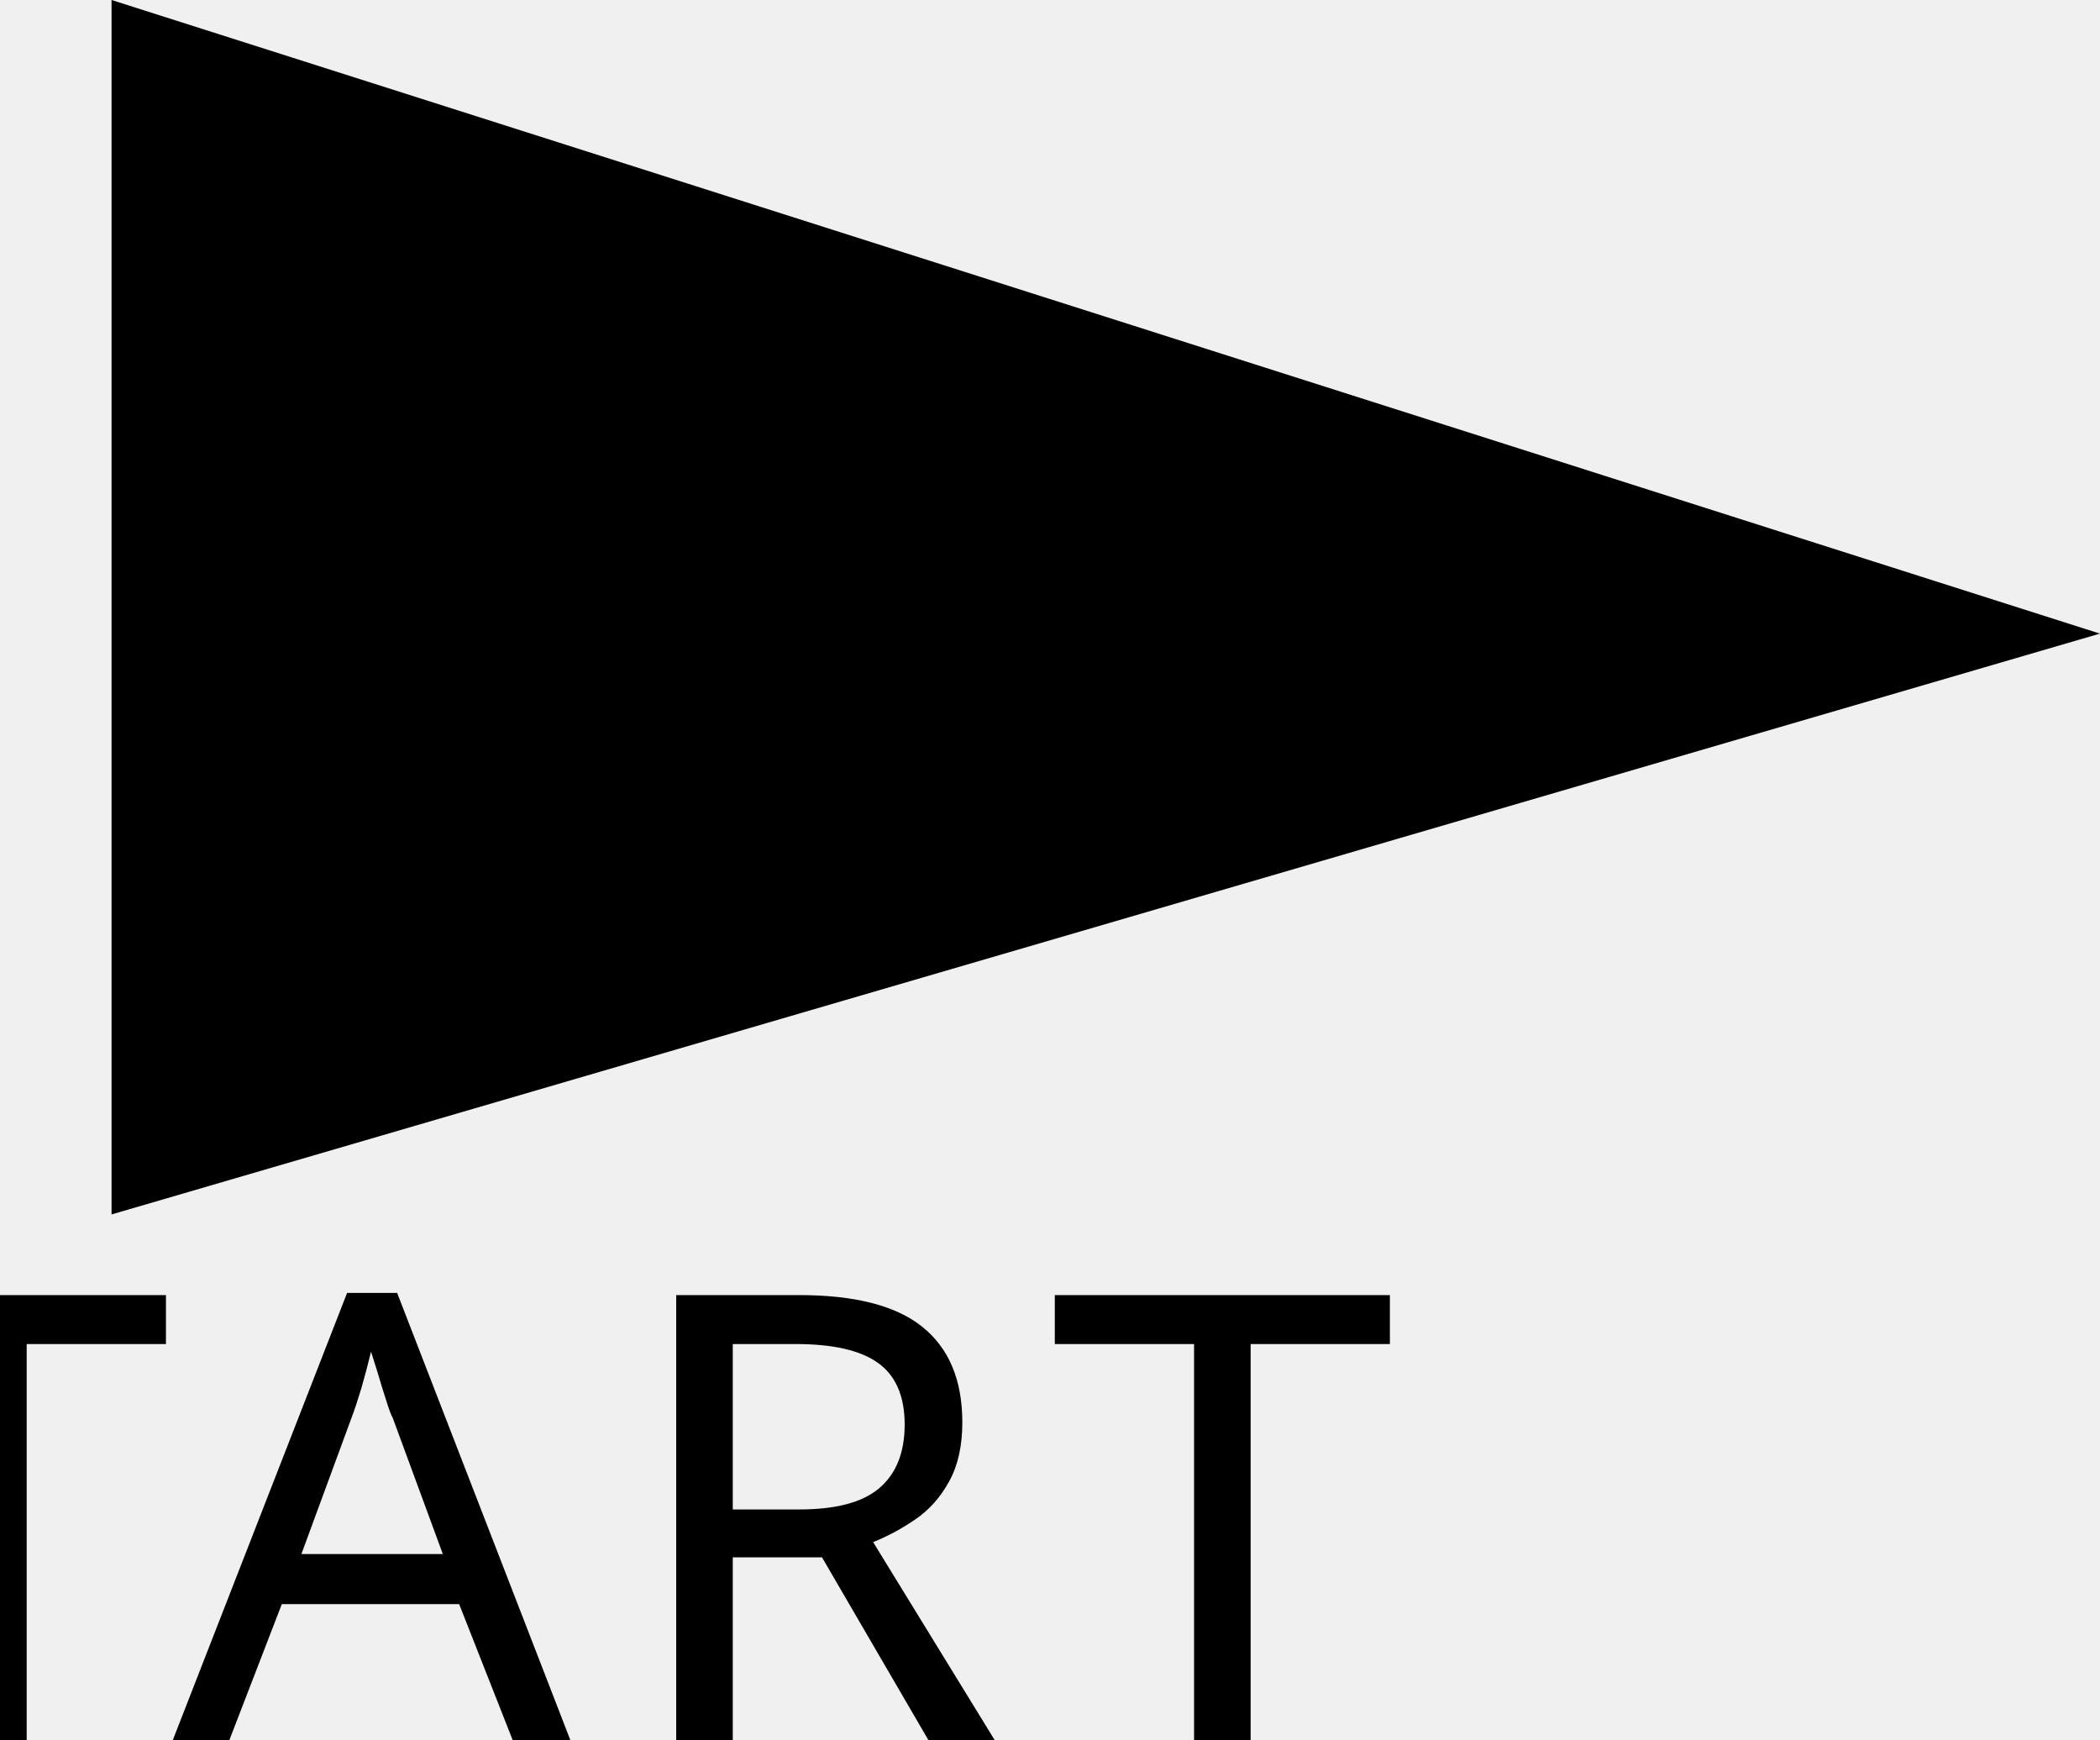
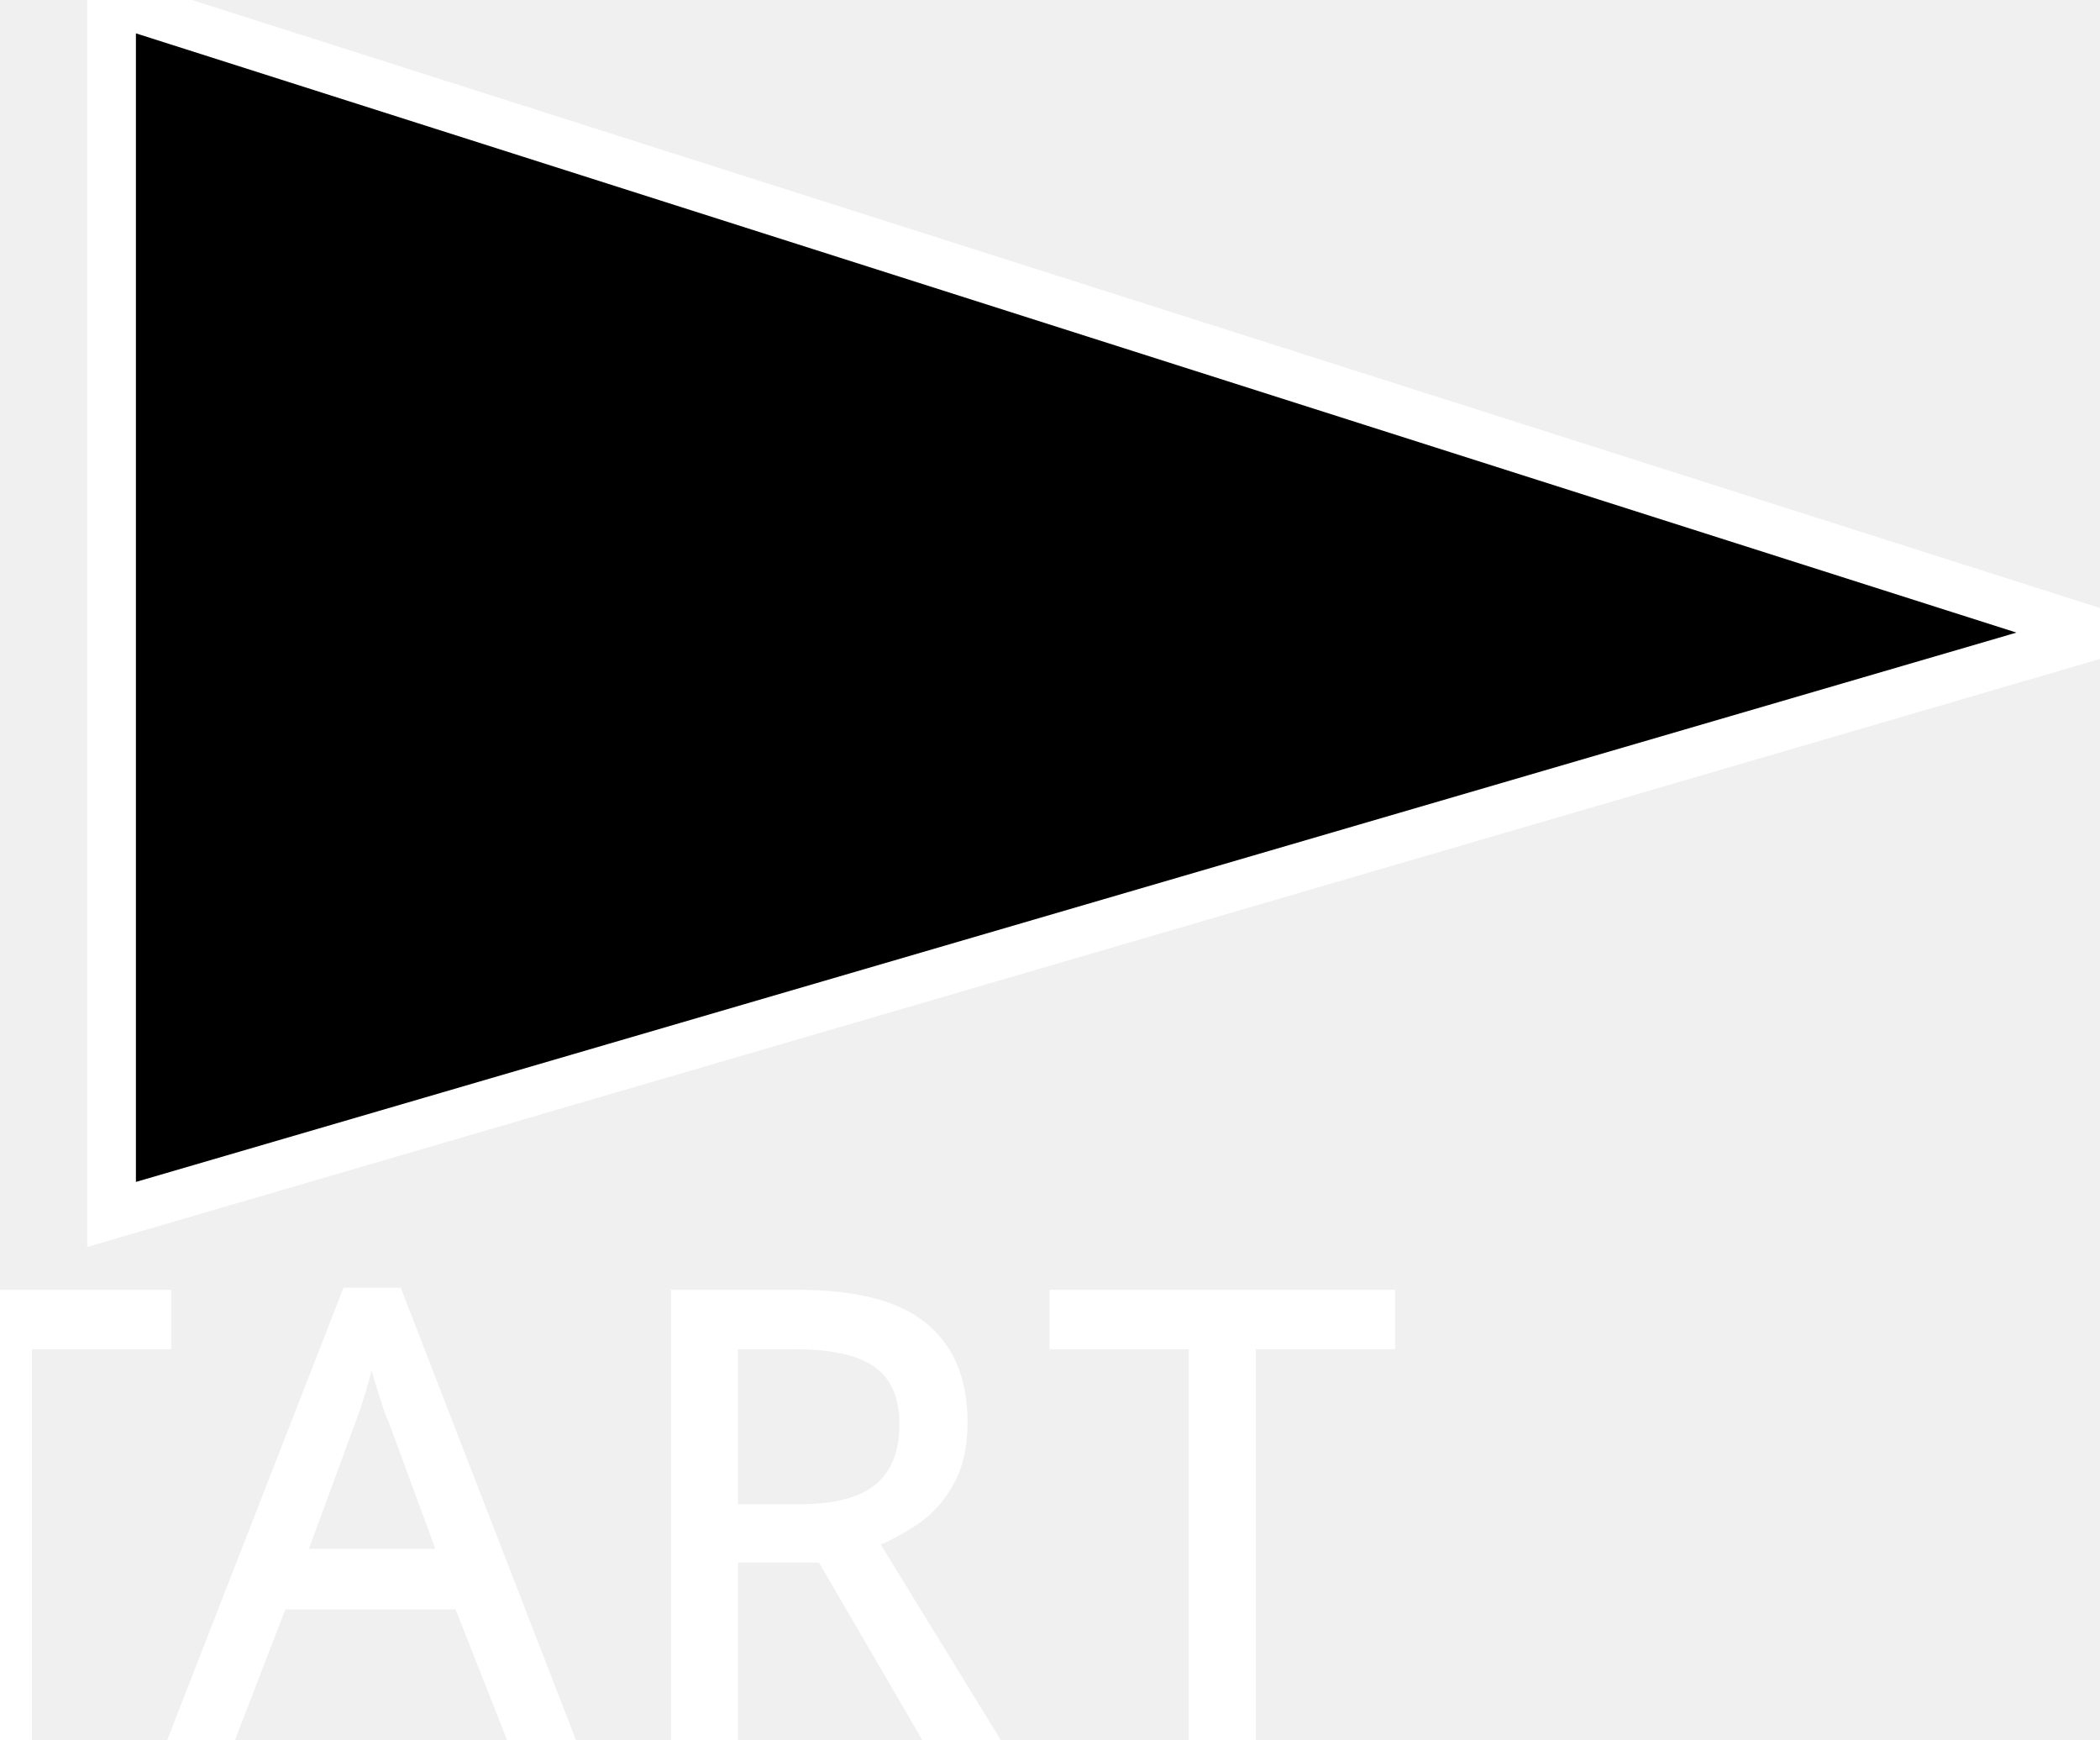
<svg xmlns="http://www.w3.org/2000/svg" width="30.16mm" height="24.981mm" viewBox="0 0 30.16 24.981" version="1.1" id="svg1">
  <defs id="defs1" />
  <g id="layer1" transform="translate(-136.019,-142.408)">
-     <path id="rect2" style="fill:#000000;stroke-width:11.961;stroke-linecap:square" d="m 137.621,142.408 28.557,9.098 -28.557,8.34 z" />
-     <text xml:space="preserve" style="font-size:9.007px;line-height:0;font-family:'Cambria Math';-inkscape-font-specification:'Cambria Math';text-align:center;letter-spacing:0.614px;text-anchor:middle;fill:#000000;stroke-width:27.761;stroke-linecap:square" x="150.405" y="167.424" id="text6">
-       <tspan id="tspan6" style="font-style:normal;font-variant:normal;font-weight:normal;font-stretch:normal;line-height:0;font-family:'MS UI Gothic';-inkscape-font-specification:'MS UI Gothic';letter-spacing:0.614px;writing-mode:lr-tb;direction:ltr;fill:#000000;stroke-width:27.761" x="150.712" y="167.424">START</tspan>
+     <path id="rect2" style="fill:#000000;stroke-width:0.7;stroke-linecap:square;stroke-dasharray:none;stroke:#ffffff;stroke-opacity:1" d="m 137.621,142.408 28.557,9.098 -28.557,8.34 z" />
+     <text xml:space="preserve" style="font-size:9.007px;line-height:0;font-family:'Cambria Math';-inkscape-font-specification:'Cambria Math';text-align:center;letter-spacing:0.614px;text-anchor:middle;fill:#ffffff;stroke-width:0.15;stroke-linecap:square;fill-opacity:1;stroke-dasharray:none;stroke:#ffffff;stroke-opacity:1" x="150.405" y="167.424" id="text6">
+       <tspan id="tspan6" style="font-style:normal;font-variant:normal;font-weight:normal;font-stretch:normal;line-height:0;font-family:'MS UI Gothic';-inkscape-font-specification:'MS UI Gothic';letter-spacing:0.614px;writing-mode:lr-tb;direction:ltr;fill:#ffffff;stroke-width:0.15;fill-opacity:1;stroke-dasharray:none;stroke:#ffffff;stroke-opacity:1" x="150.712" y="167.424">START</tspan>
    </text>
  </g>
</svg>
